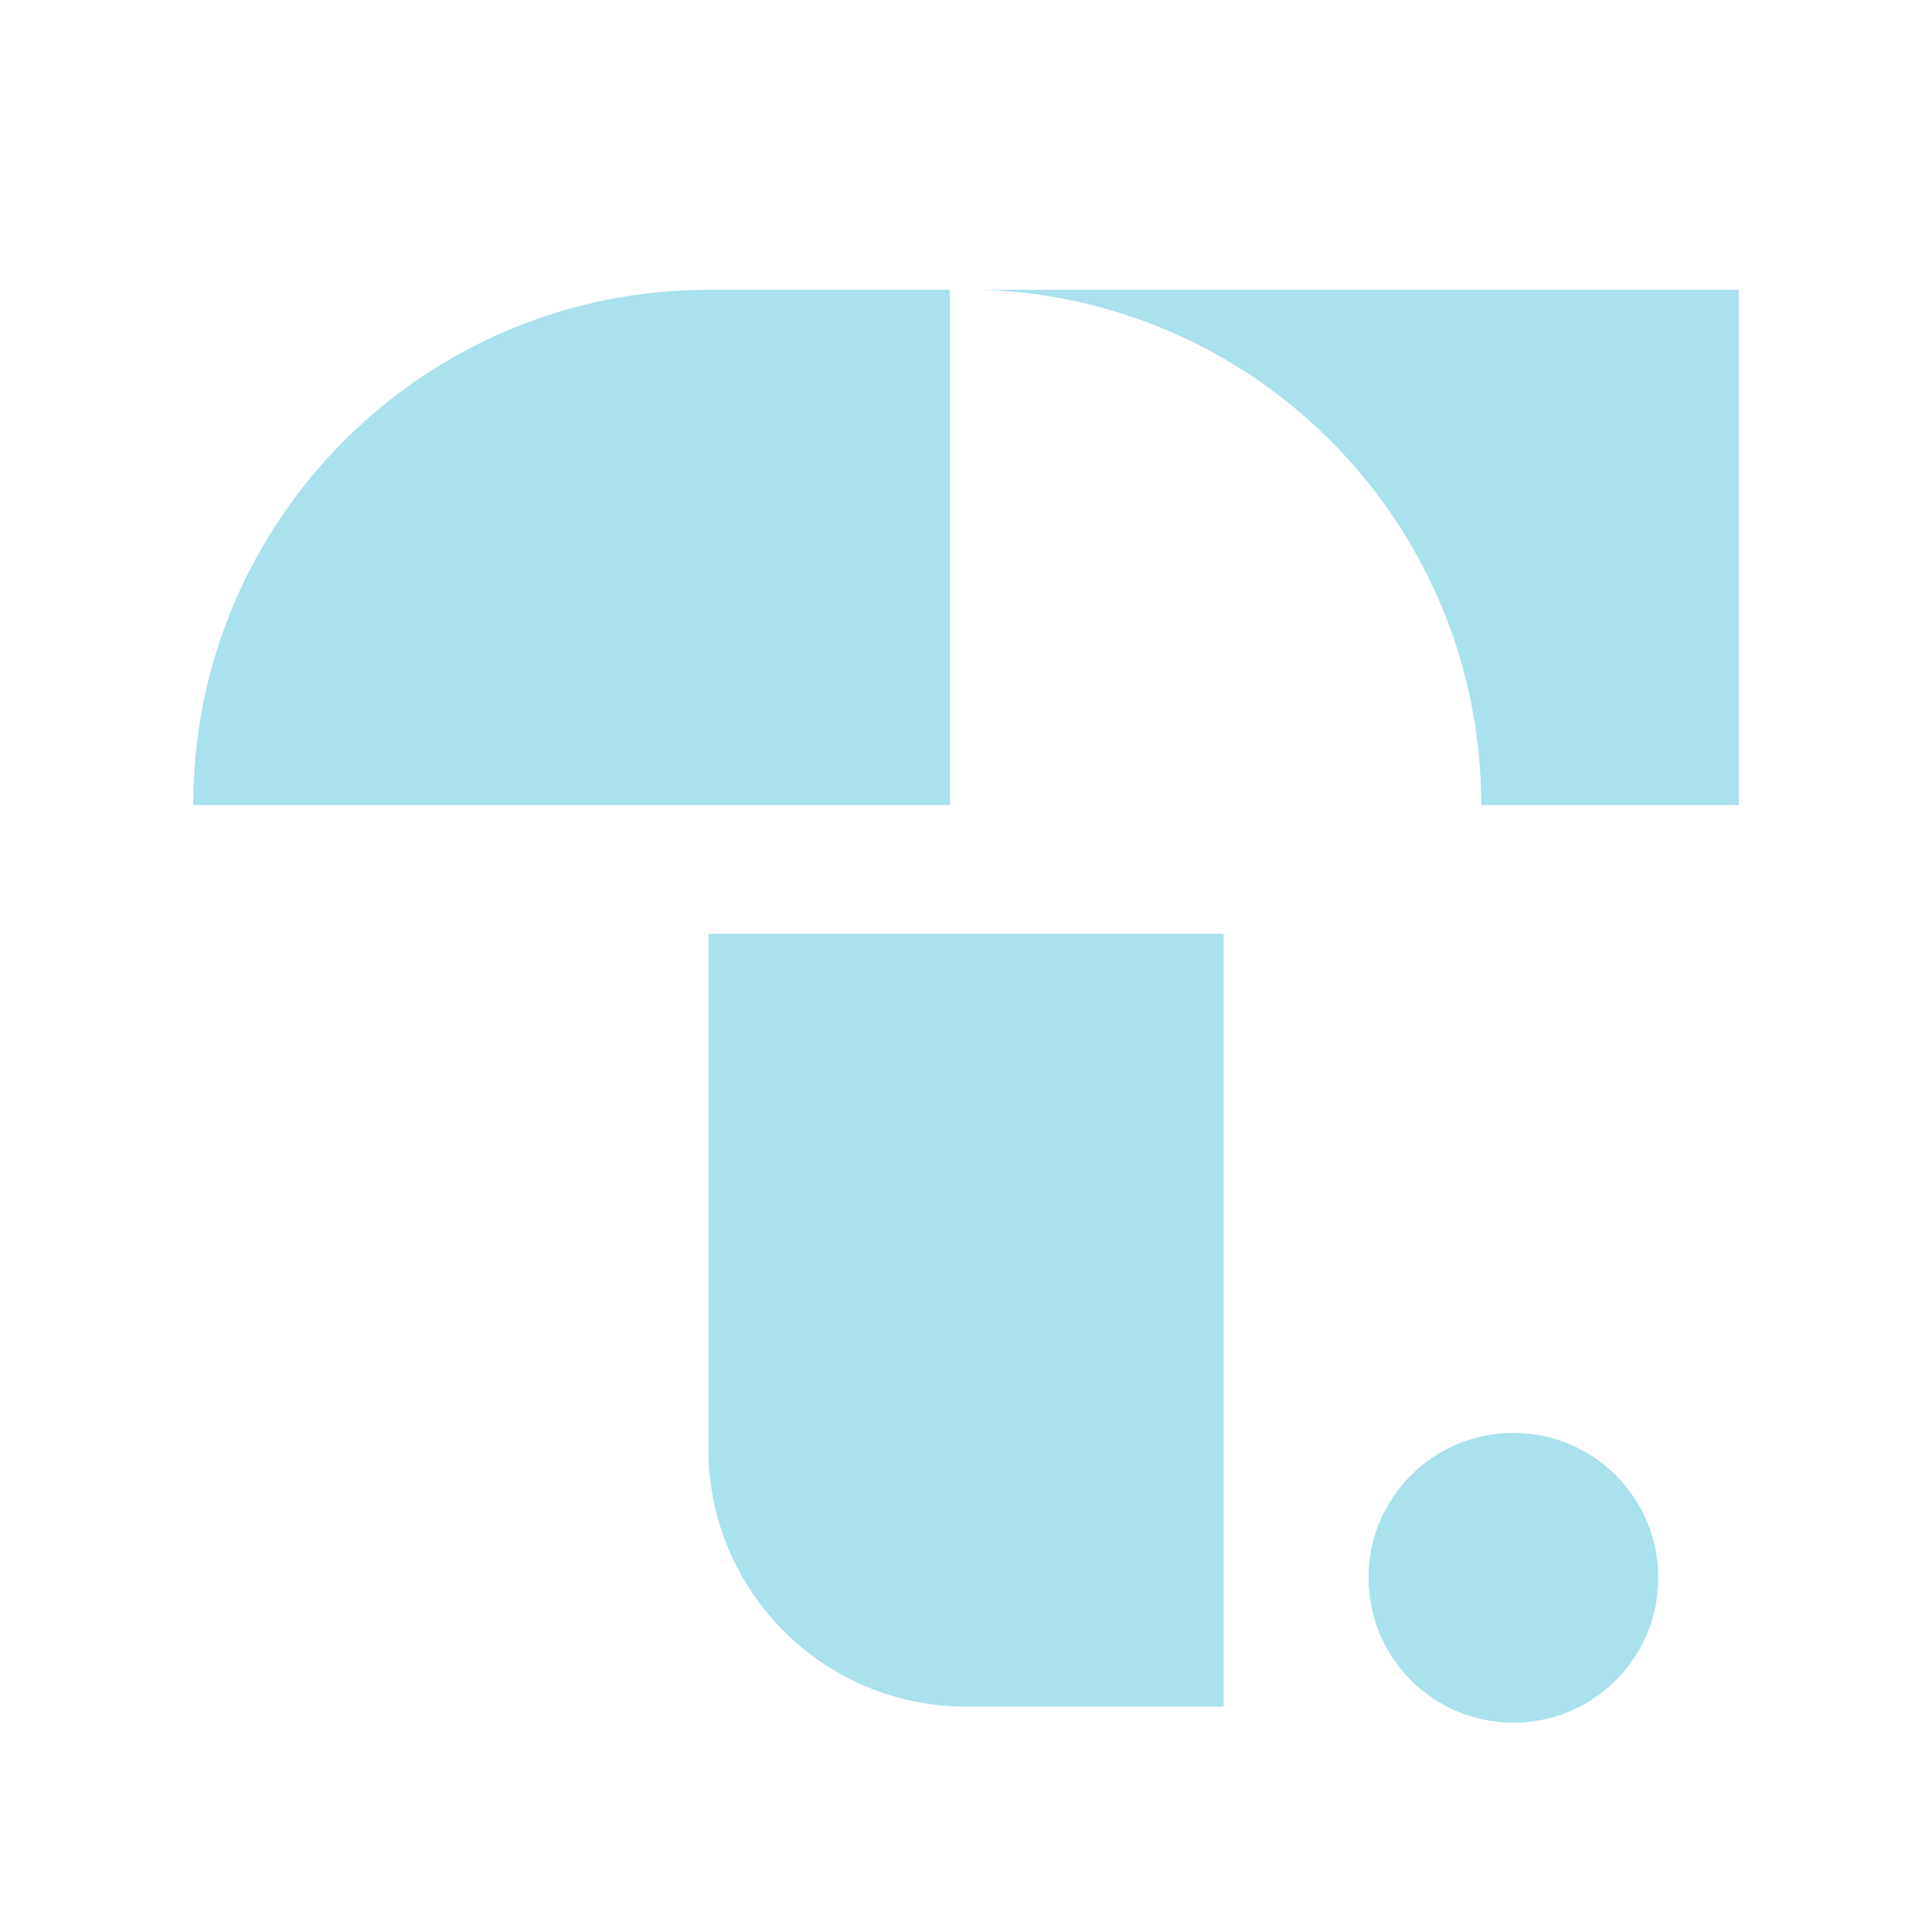
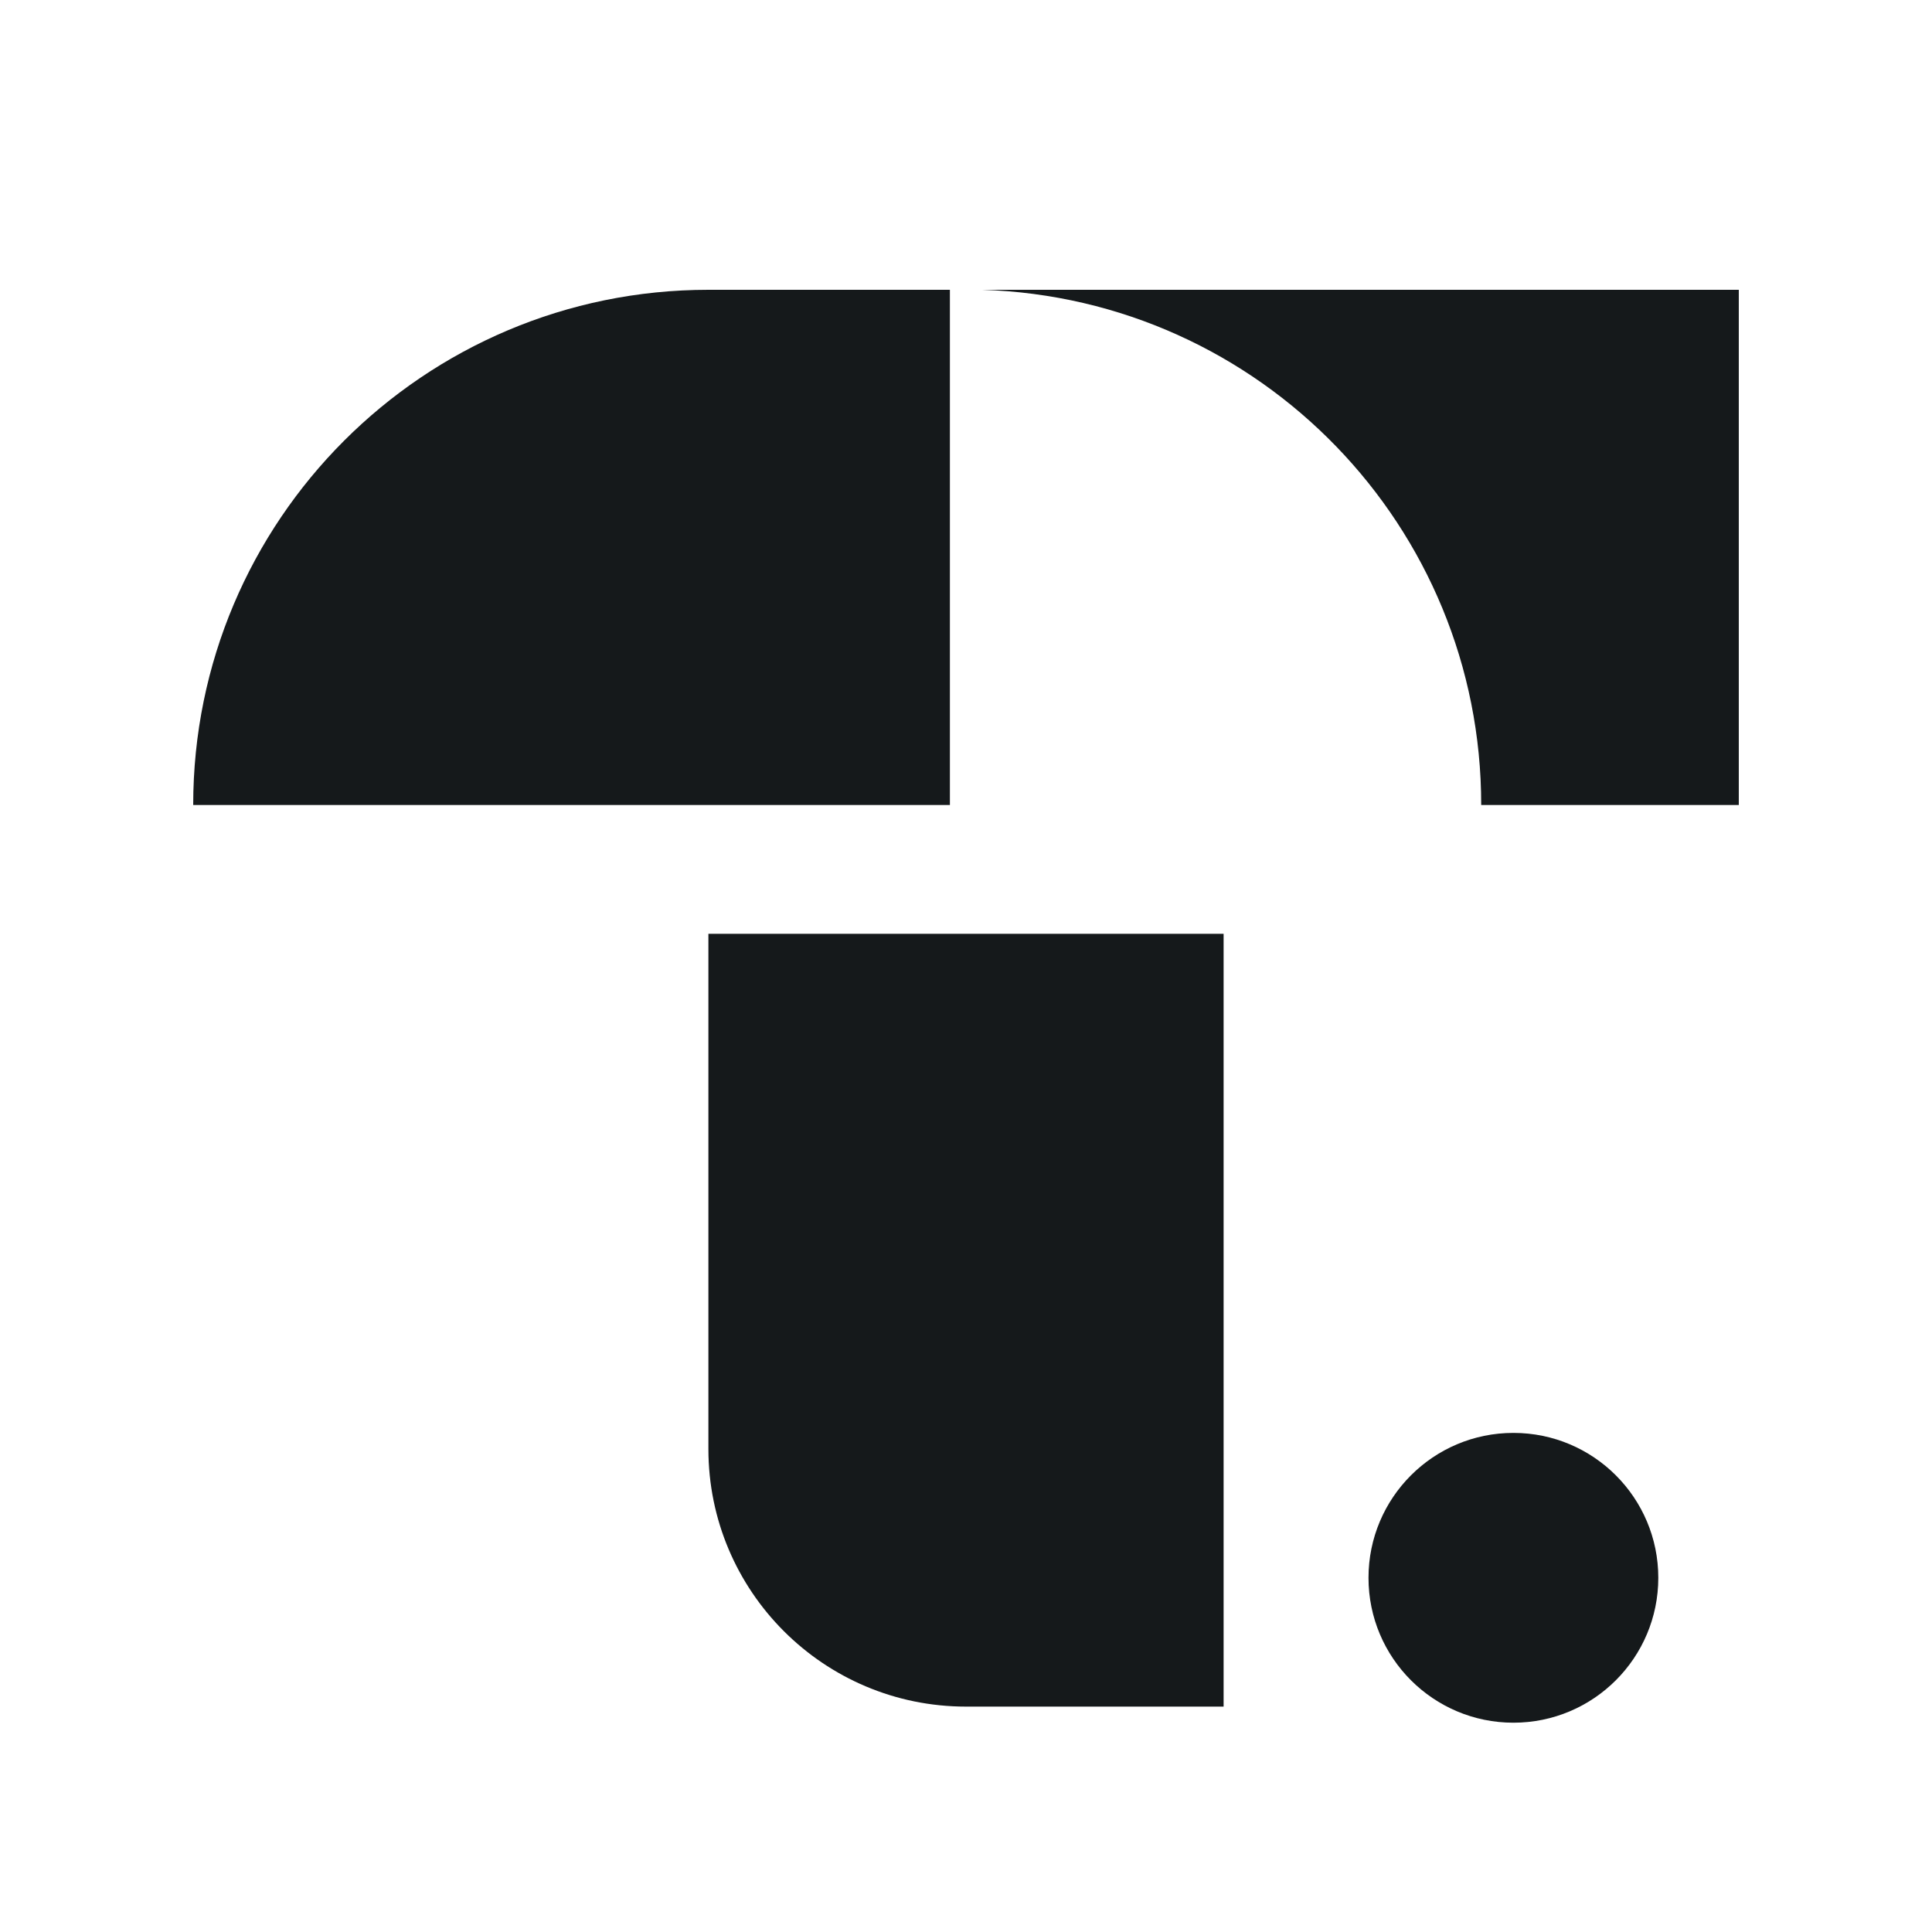
<svg xmlns="http://www.w3.org/2000/svg" viewBox="0 0 120 120">
-   <g fill="#a9e1ec">
+   <g fill="#15191b">
    <path d="M12 50A32 32 0 0 1 44 18H59V50Z" />
    <path d="M61 18H108V50H92A32 32 0 0 0 61 18Z" />
    <path d="M44 58H76V106H60A16 16 0 0 1 44 90Z" />
    <circle cx="94" cy="98" r="9" />
  </g>
</svg>
